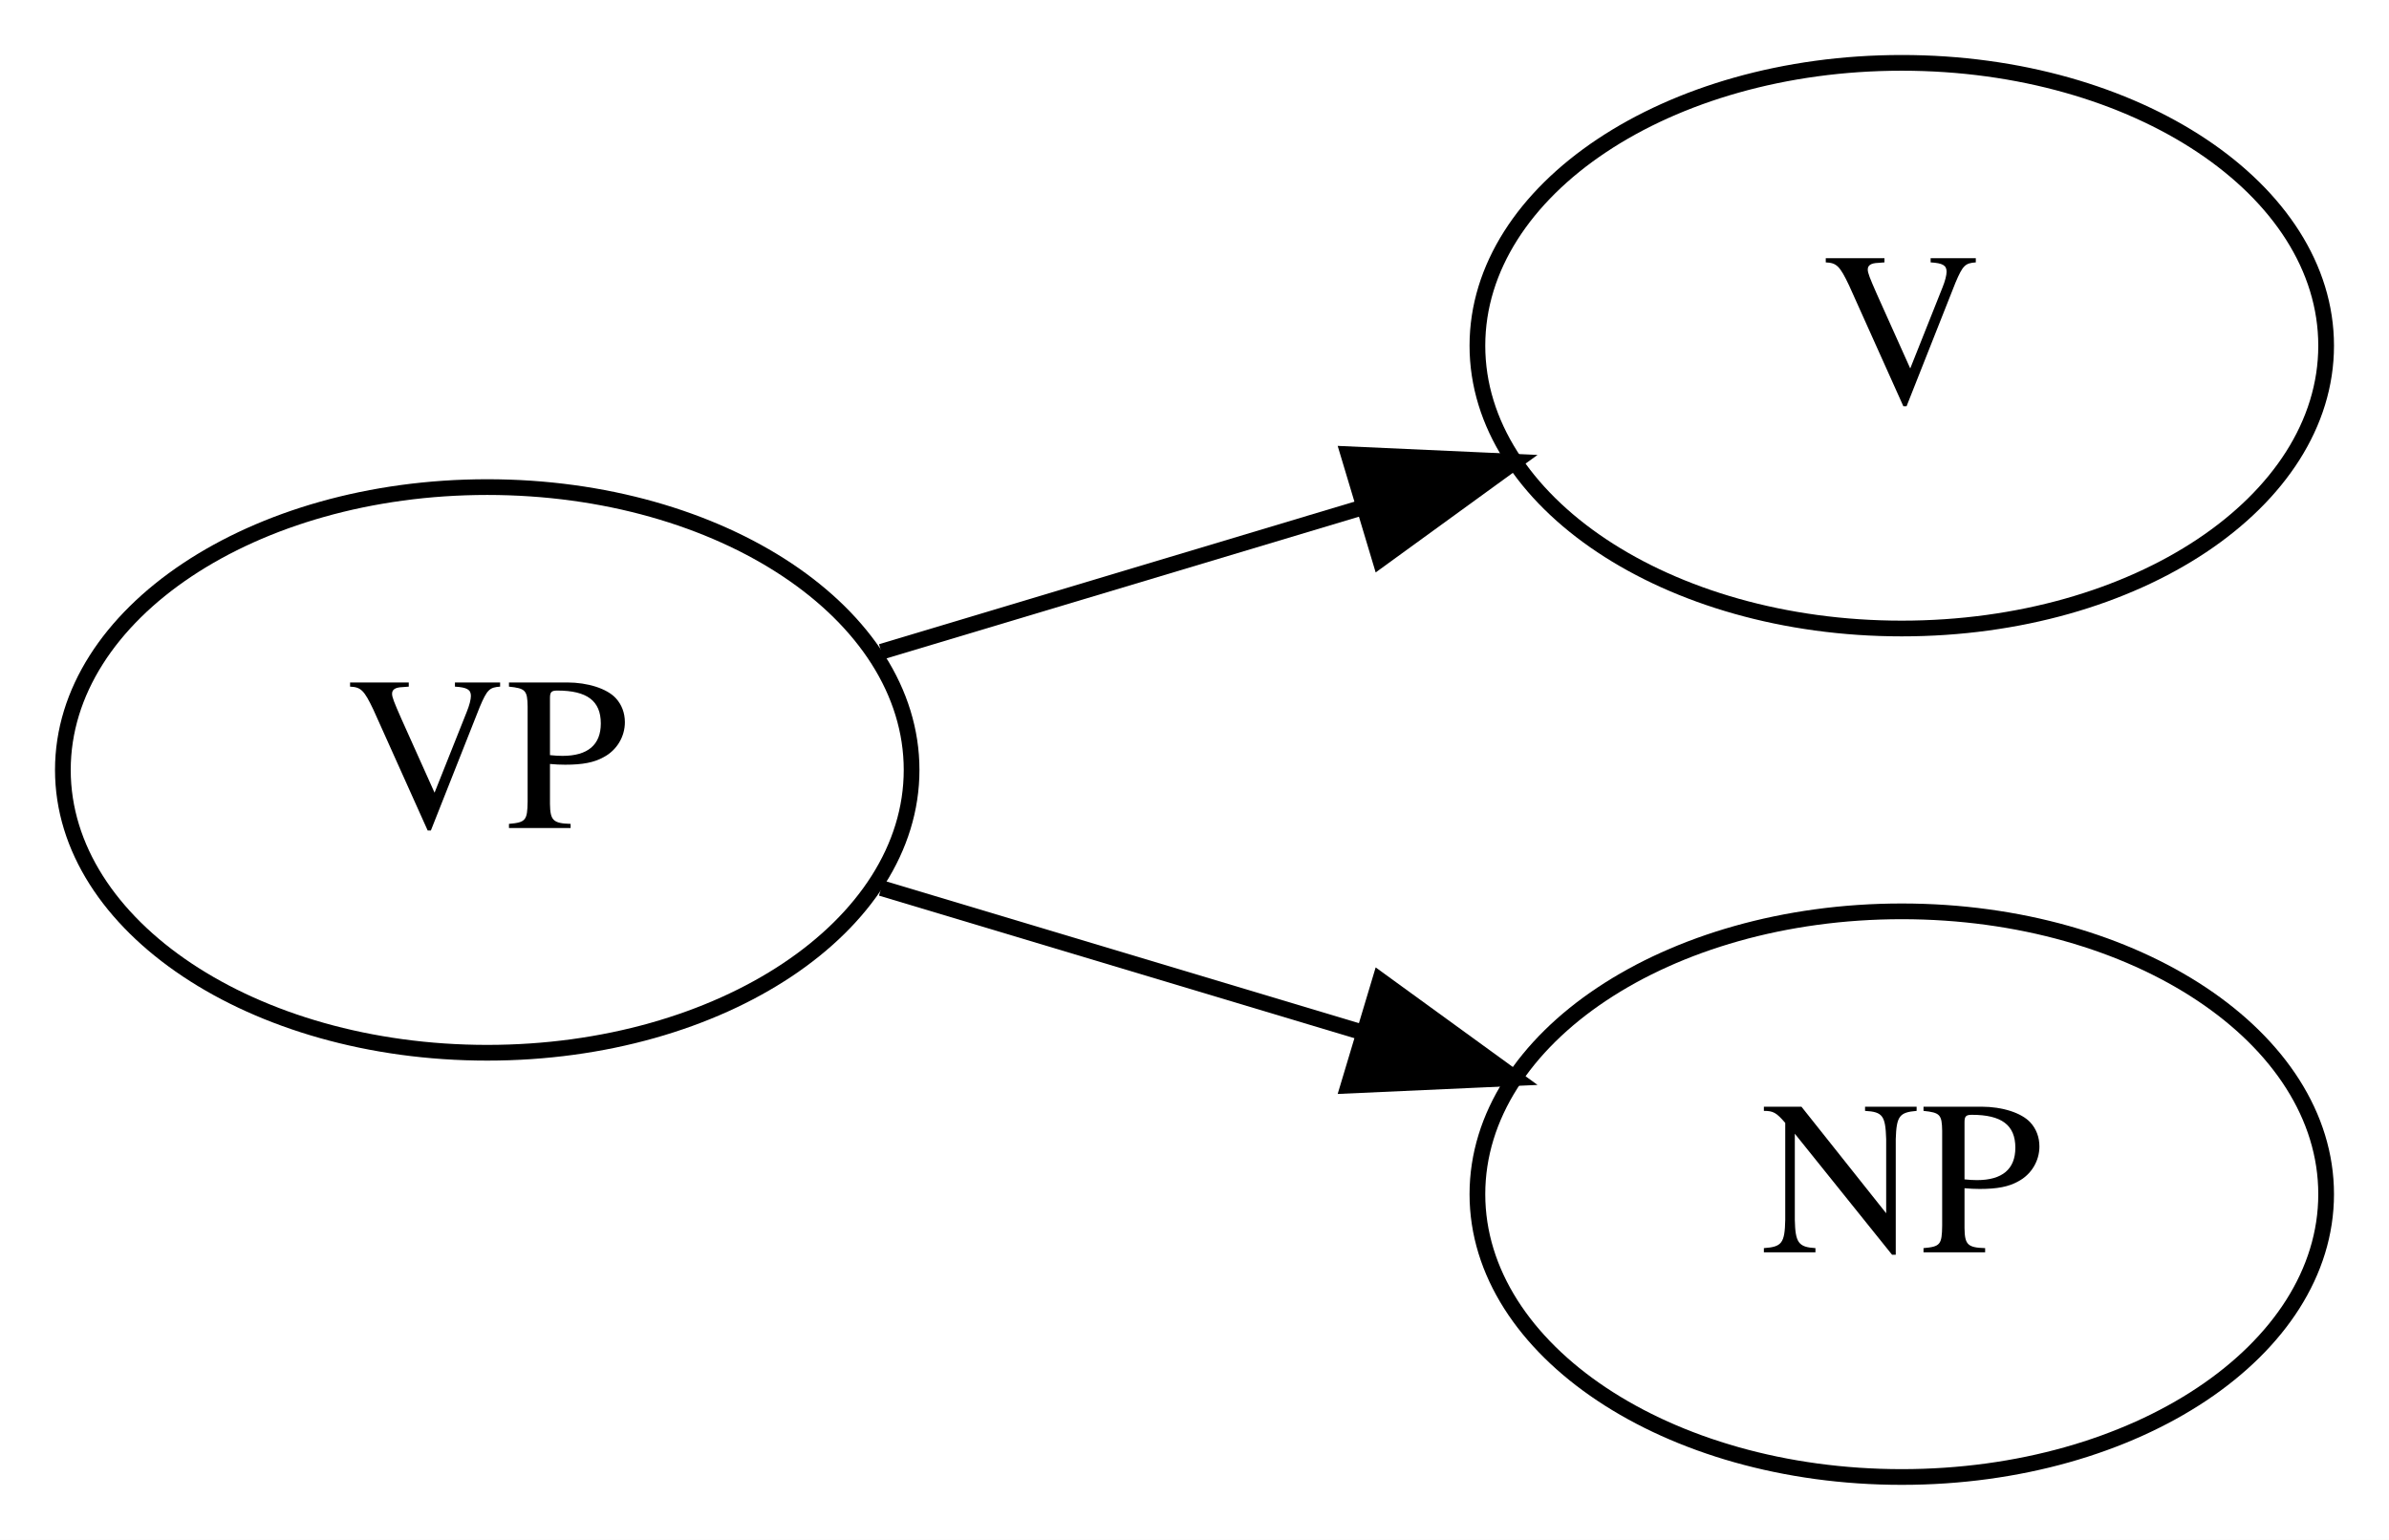
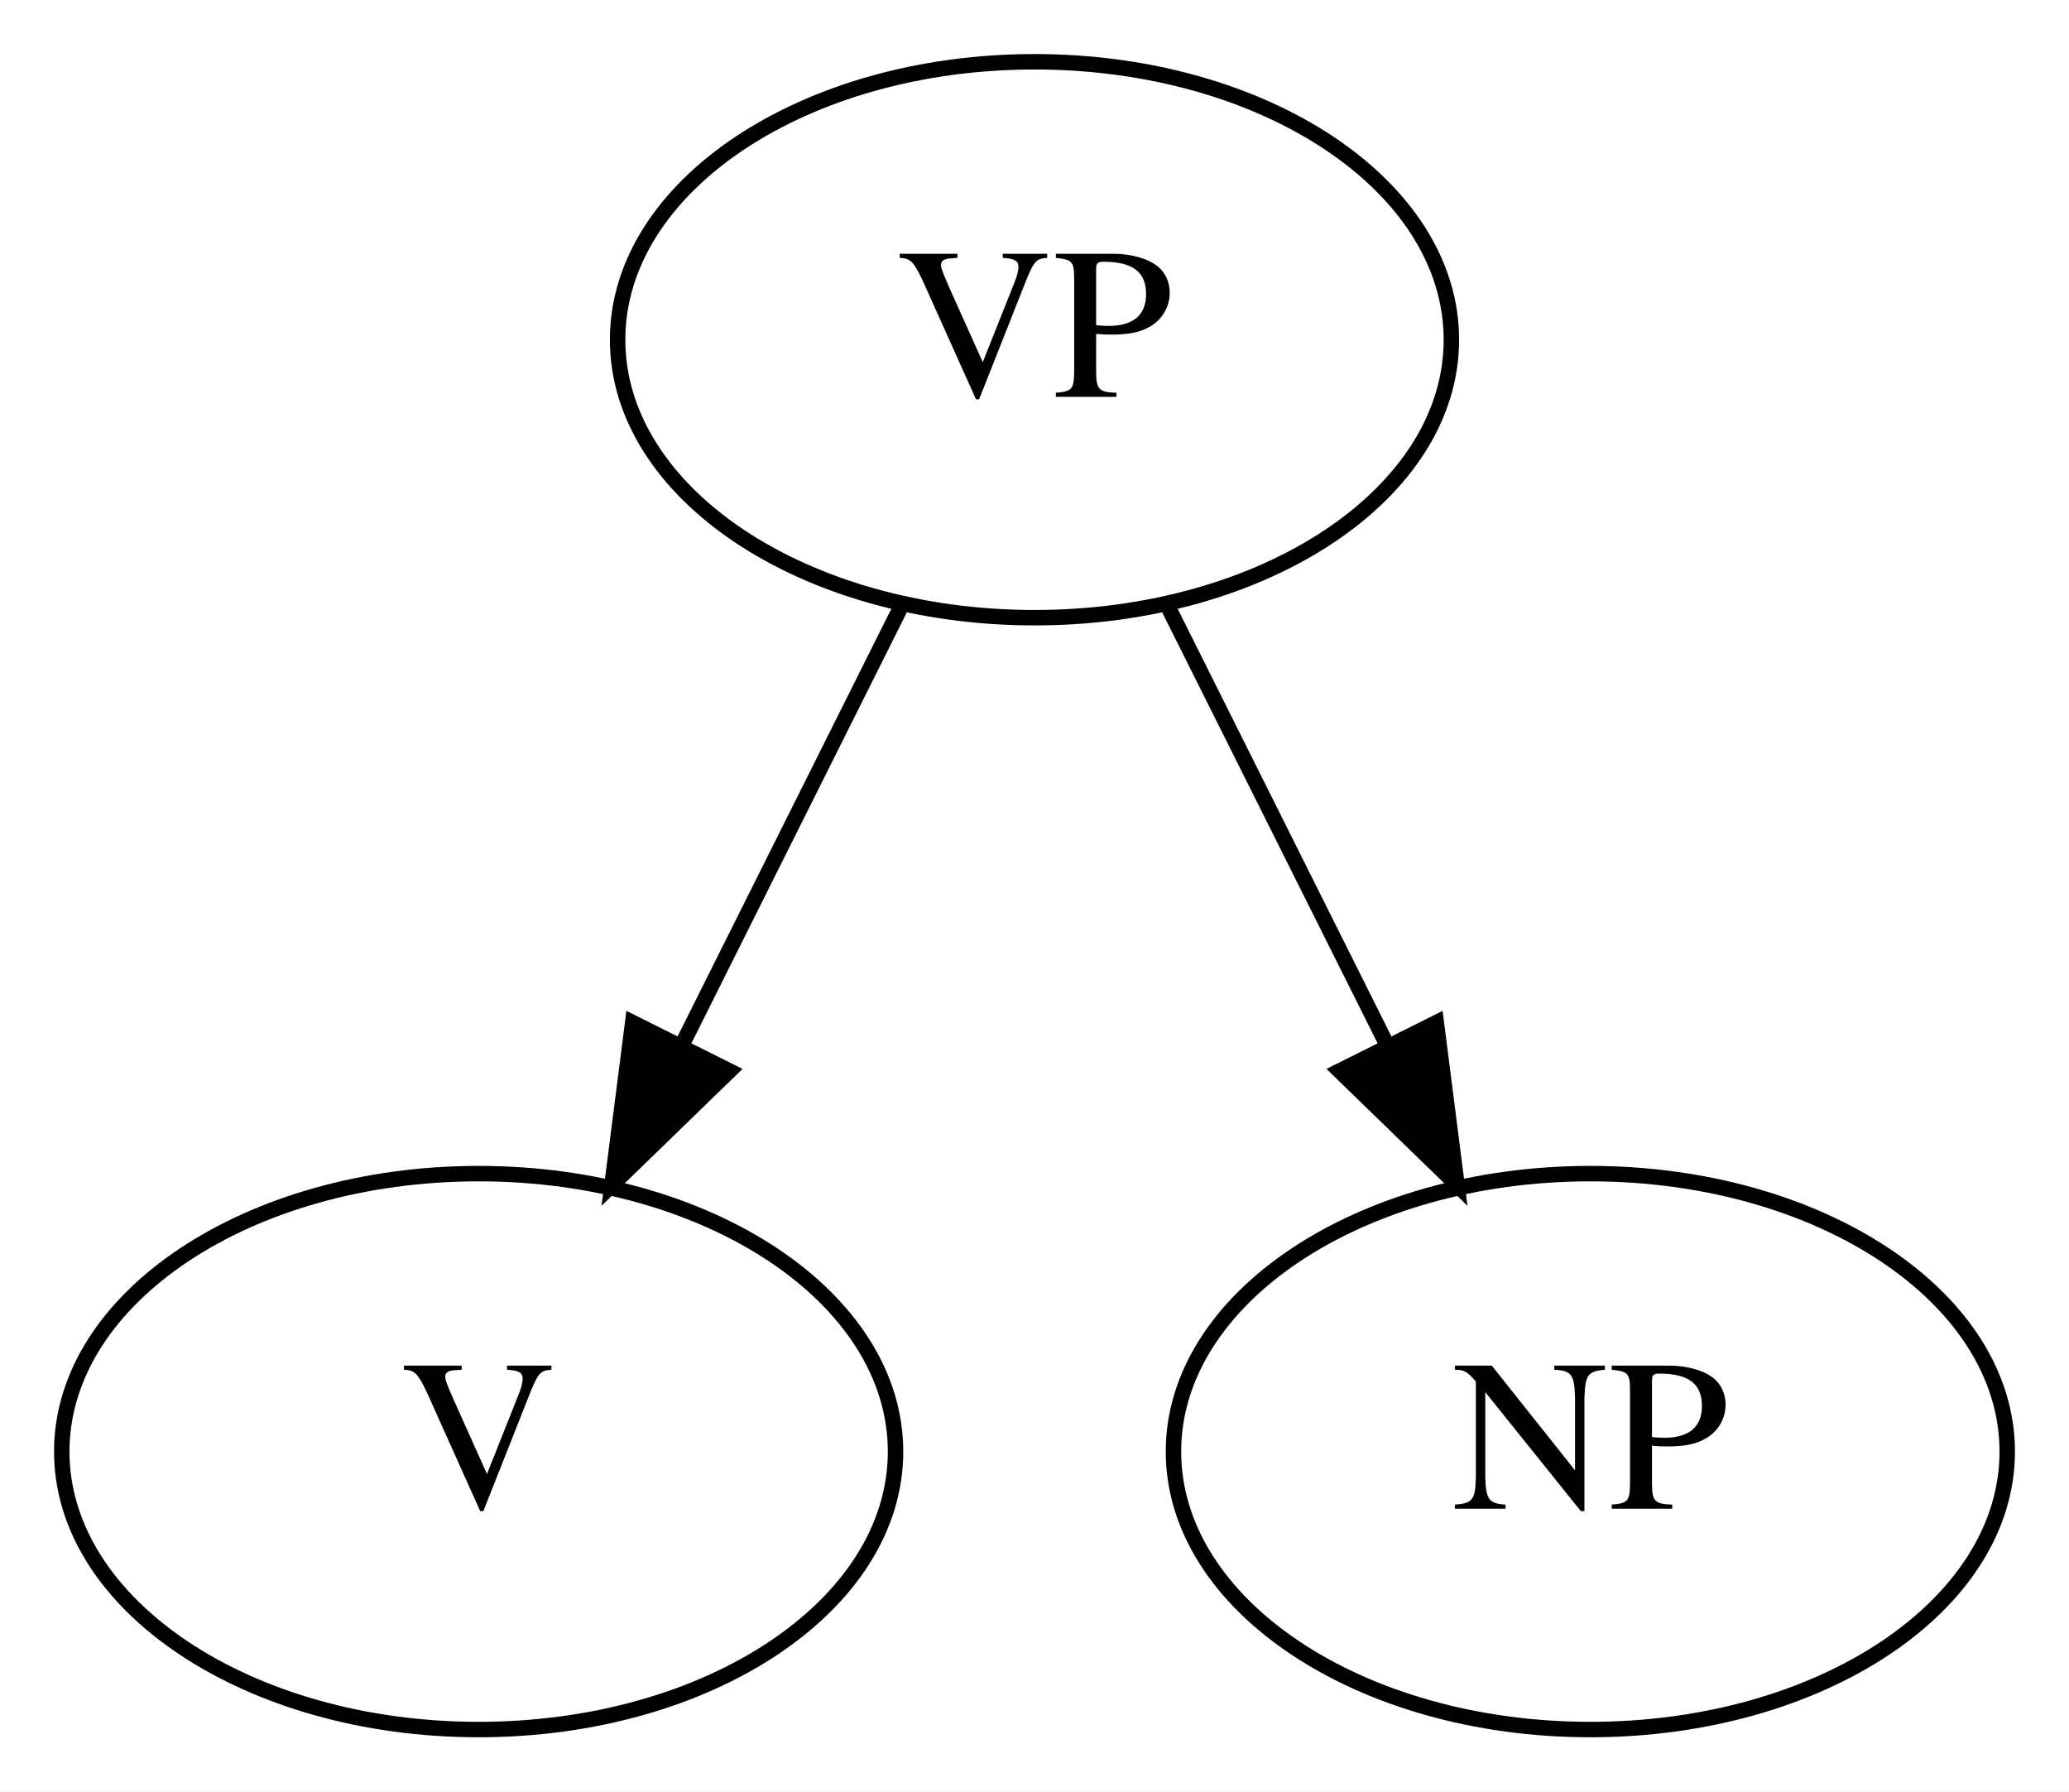
- <svg xmlns="http://www.w3.org/2000/svg" width="152pt" height="98pt" viewBox="0.00 0.00 152.00 98.00">
-   <g id="graph0" class="graph" transform="scale(1 1) rotate(0) translate(4 94)">
-     <polygon fill="#ffffff" stroke="transparent" points="-4,4 -4,-94 148,-94 148,4 -4,4" />
+ <svg xmlns="http://www.w3.org/2000/svg" width="134pt" height="116pt" viewBox="0.00 0.00 134.00 116.00">
+   <g id="graph0" class="graph" transform="scale(1 1) rotate(0) translate(4 112)">
+     <polygon fill="#ffffff" stroke="transparent" points="-4,4 -4,-112 130,-112 130,4 -4,4" />
    <g id="node1" class="node">
-       <ellipse fill="none" stroke="#000000" cx="27" cy="-45" rx="27" ry="18" />
-       <text text-anchor="middle" x="27" y="-41.3" font-family="Times,serif" font-size="14.00" fill="#000000">VP</text>
+       <ellipse fill="none" stroke="#000000" cx="63" cy="-90" rx="27" ry="18" />
+       <text text-anchor="middle" x="63" y="-86.3" font-family="Times,serif" font-size="14.00" fill="#000000">VP</text>
    </g>
    <g id="node2" class="node">
-       <ellipse fill="none" stroke="#000000" cx="117" cy="-72" rx="27" ry="18" />
-       <text text-anchor="middle" x="117" y="-68.3" font-family="Times,serif" font-size="14.00" fill="#000000">V</text>
+       <ellipse fill="none" stroke="#000000" cx="27" cy="-18" rx="27" ry="18" />
+       <text text-anchor="middle" x="27" y="-14.3" font-family="Times,serif" font-size="14.00" fill="#000000">V</text>
    </g>
    <g id="edge1" class="edge">
-       <path fill="none" stroke="#000000" d="M52.07,-52.521C61.51,-55.353 72.417,-58.625 82.564,-61.669" />
-       <polygon fill="#000000" stroke="#000000" points="81.791,-65.091 92.376,-64.613 83.803,-58.387 81.791,-65.091" />
+       <path fill="none" stroke="#000000" d="M54.285,-72.571C50.04,-64.081 44.846,-53.693 40.134,-44.267" />
+       <polygon fill="#000000" stroke="#000000" points="43.237,-42.648 35.634,-35.269 36.976,-45.778 43.237,-42.648" />
    </g>
    <g id="node3" class="node">
-       <ellipse fill="none" stroke="#000000" cx="117" cy="-18" rx="27" ry="18" />
-       <text text-anchor="middle" x="117" y="-14.3" font-family="Times,serif" font-size="14.00" fill="#000000">NP</text>
+       <ellipse fill="none" stroke="#000000" cx="99" cy="-18" rx="27" ry="18" />
+       <text text-anchor="middle" x="99" y="-14.3" font-family="Times,serif" font-size="14.00" fill="#000000">NP</text>
    </g>
    <g id="edge2" class="edge">
-       <path fill="none" stroke="#000000" d="M52.07,-37.479C61.51,-34.647 72.417,-31.375 82.564,-28.331" />
-       <polygon fill="#000000" stroke="#000000" points="83.803,-31.613 92.376,-25.387 81.791,-24.909 83.803,-31.613" />
+       <path fill="none" stroke="#000000" d="M71.715,-72.571C75.96,-64.081 81.154,-53.693 85.866,-44.267" />
+       <polygon fill="#000000" stroke="#000000" points="89.024,-45.778 90.366,-35.269 82.763,-42.648 89.024,-45.778" />
    </g>
  </g>
</svg>
